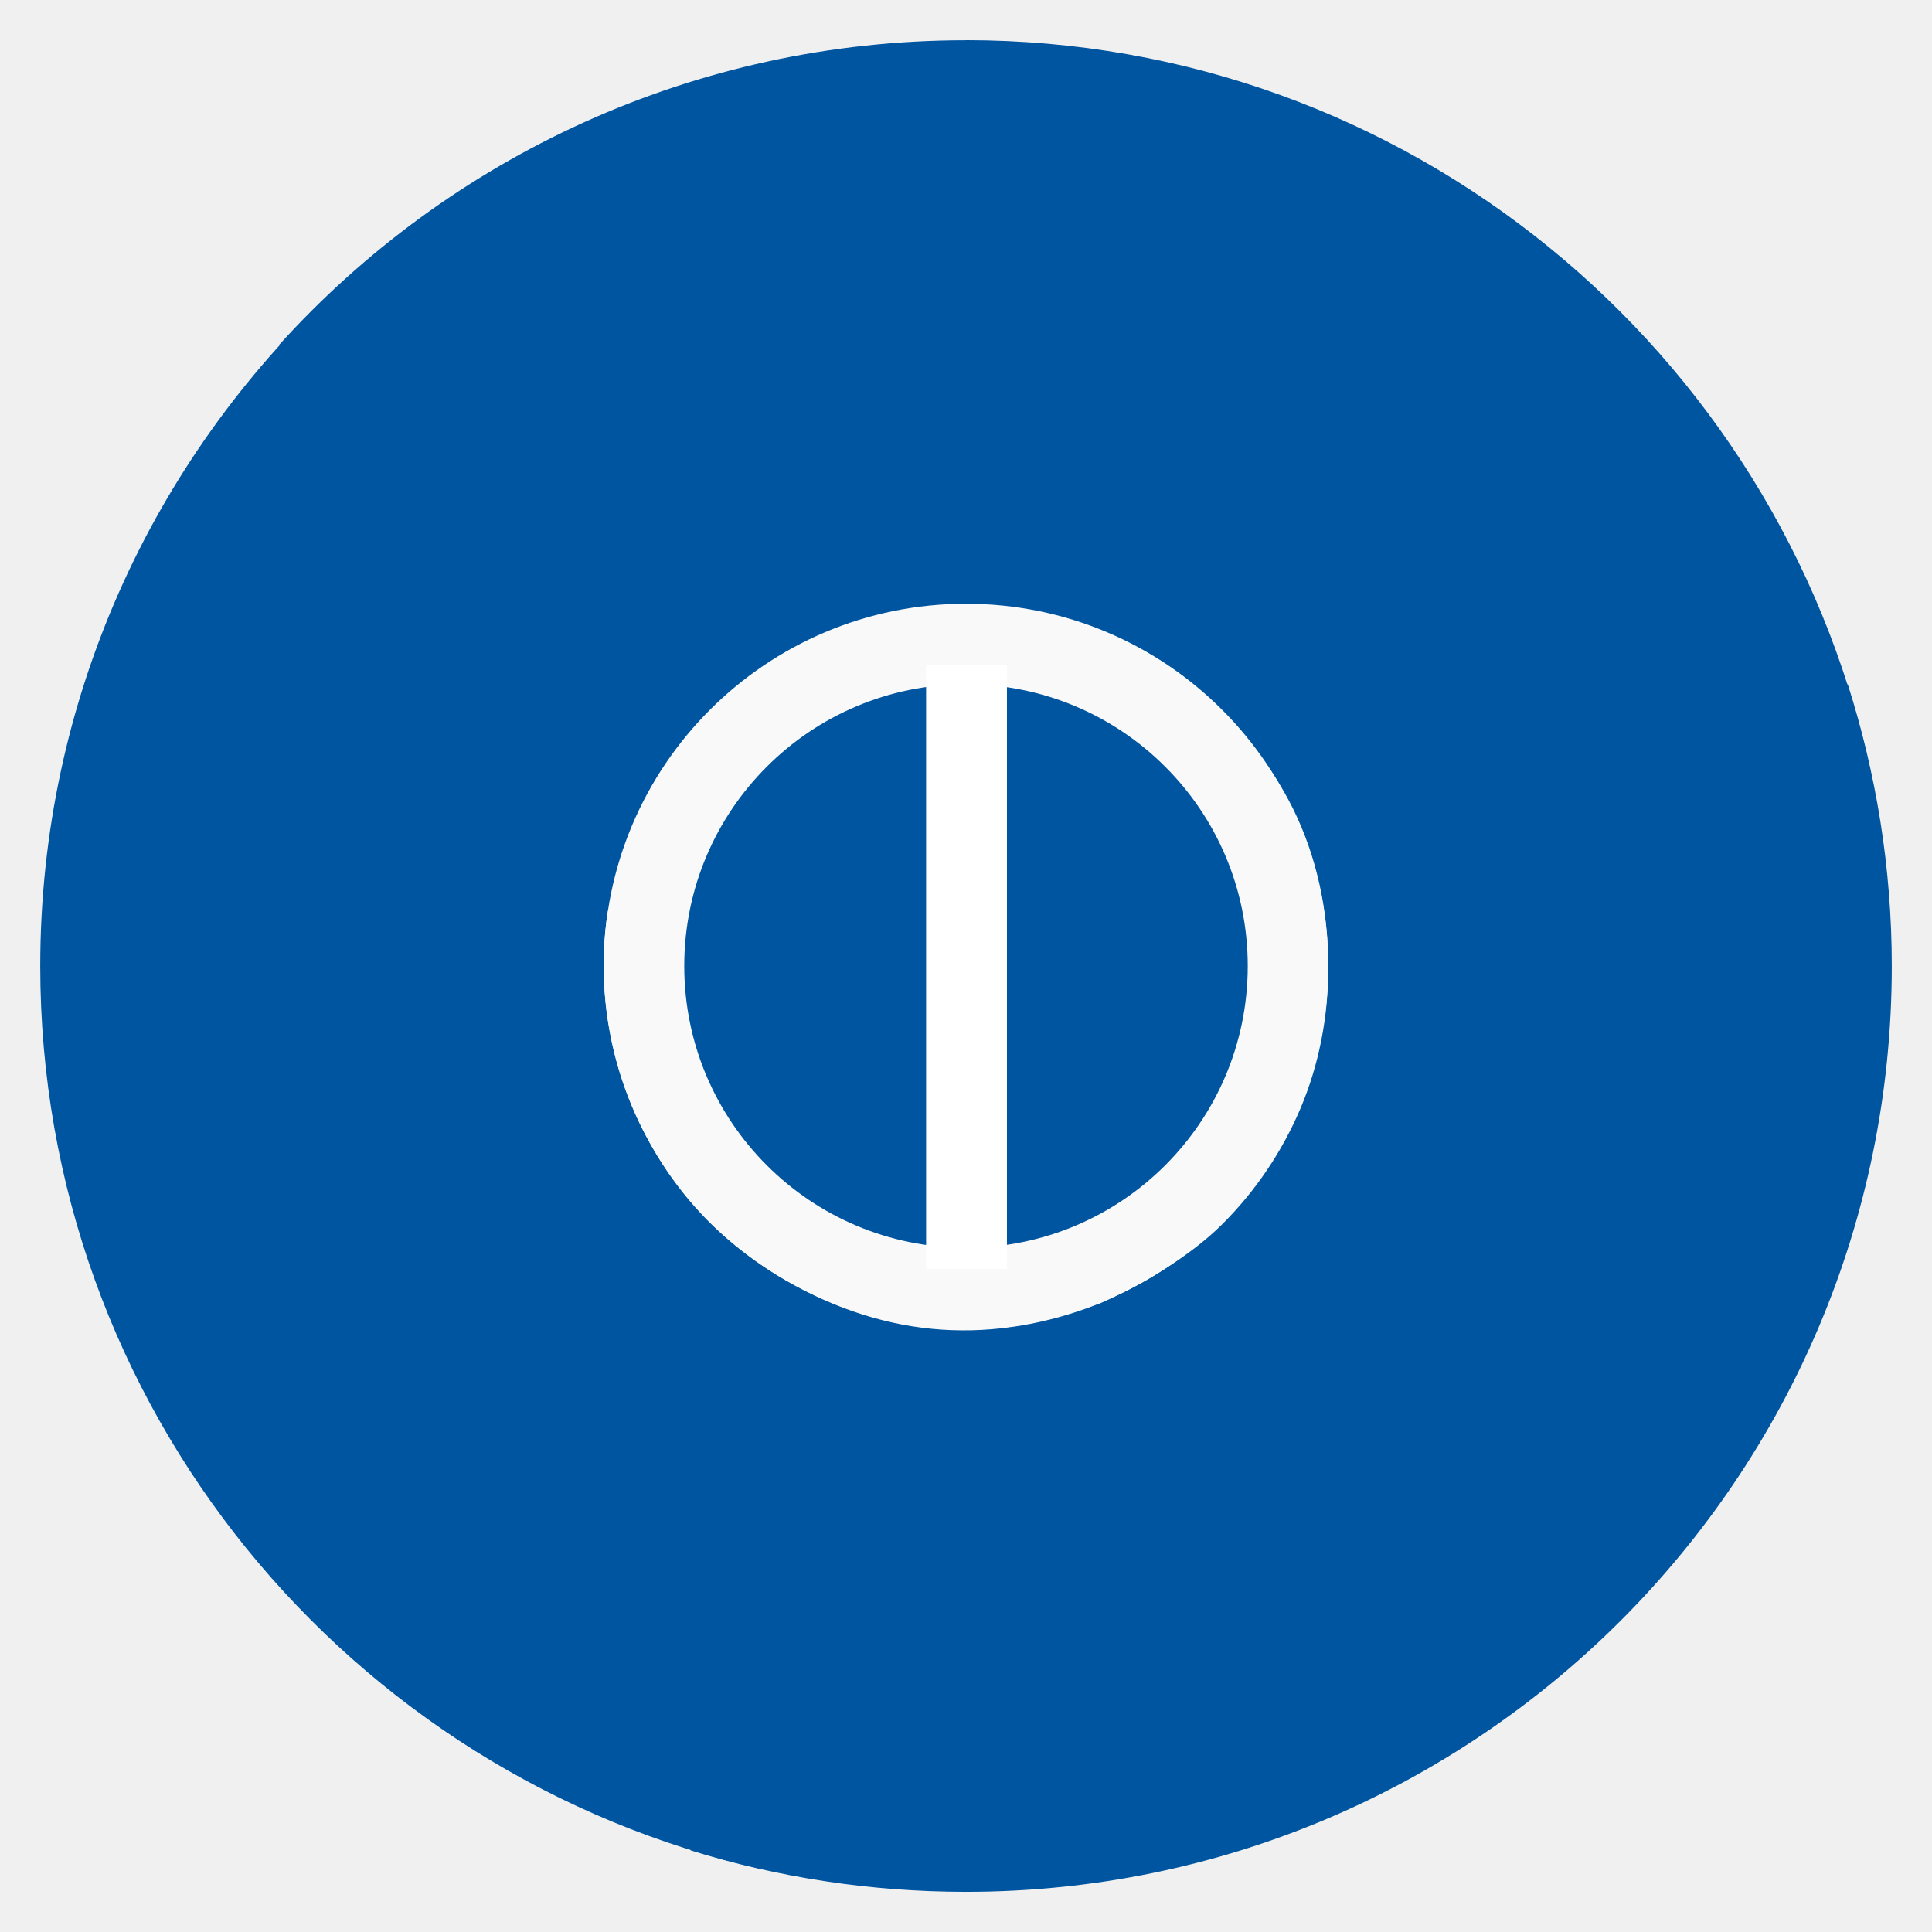
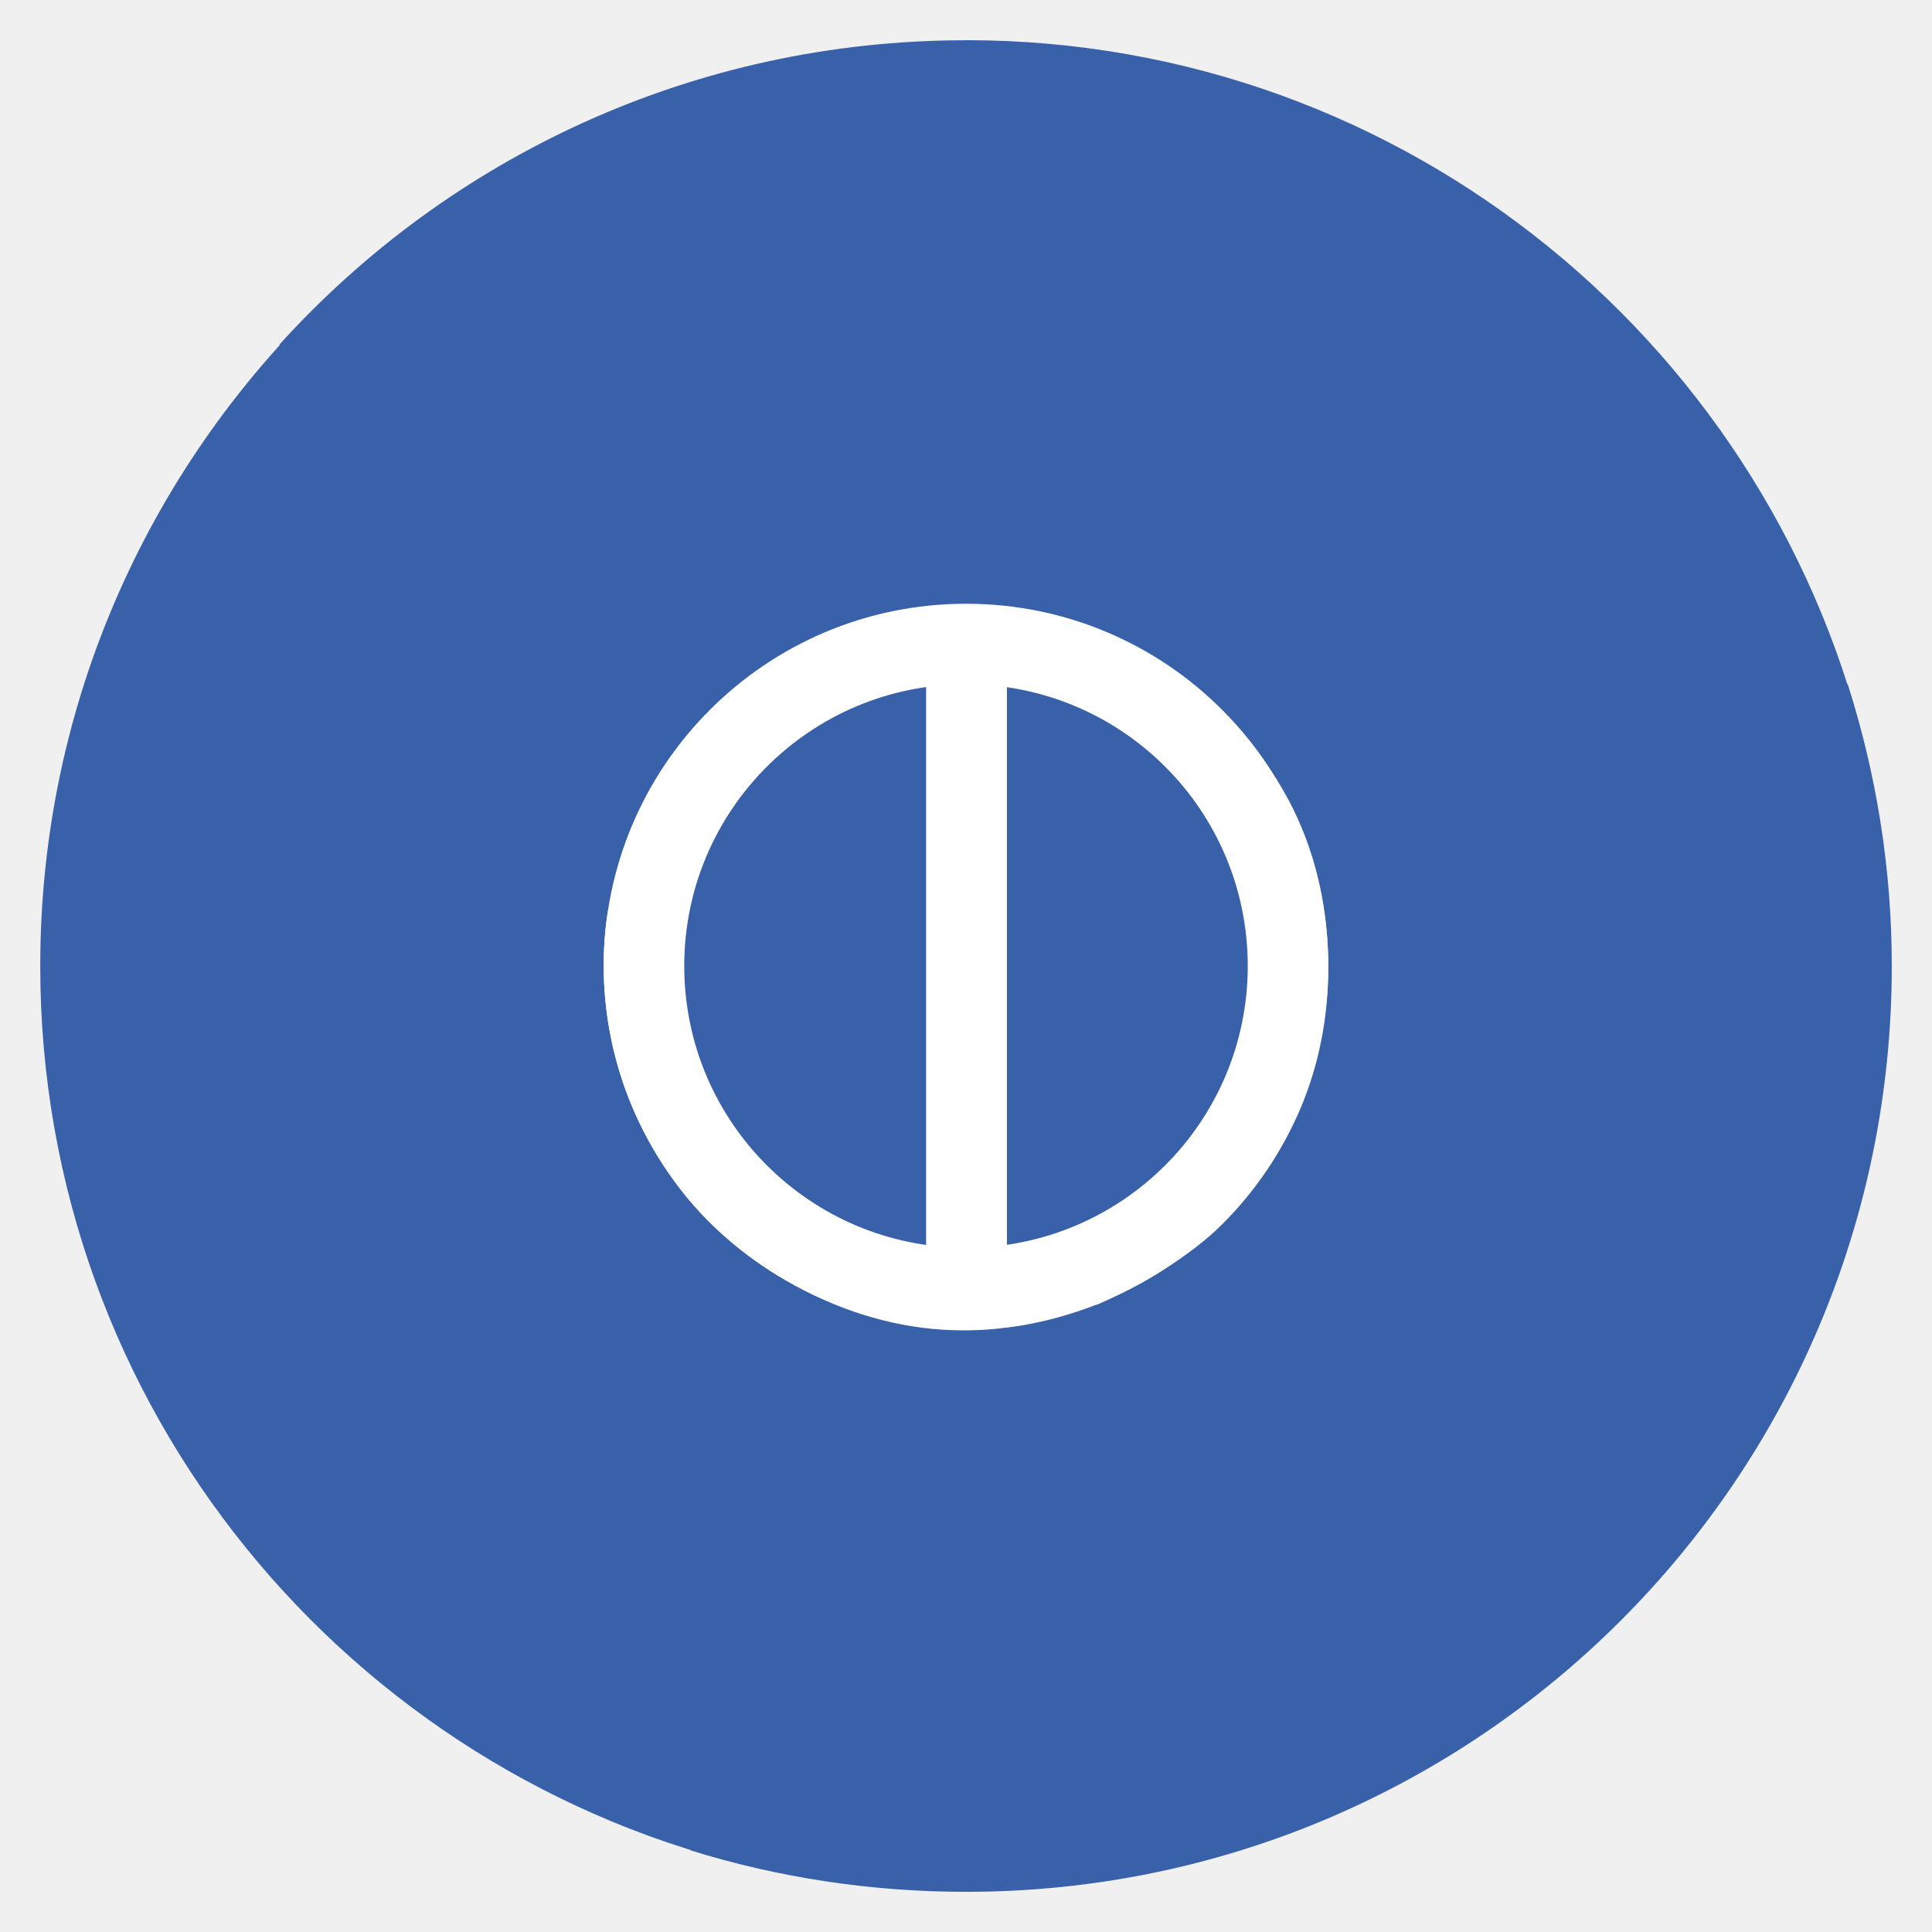
<svg xmlns="http://www.w3.org/2000/svg" viewBox="0 0 48 48" id="svg2" version="1.1">
  <defs id="defs4">
    <clipPath id="clipPath6">
      <g transform="translate(0,-1004.362)" id="g8">
-         <path d="m -24 13 c 0 1.105 -0.672 2 -1.5 2 -0.828 0 -1.5 -0.895 -1.5 -2 0 -1.105 0.672 -2 1.5 -2 0.828 0 1.5 0.895 1.5 2 z" transform="matrix(15.33333,0,0,11.5,415,878.8622)" fill="#1890d0" id="path10" />
+         <path d="m -24 13 c 0 1.105 -0.672 2 -1.5 2 -0.828 0 -1.5 -0.895 -1.5 -2 0 -1.105 0.672 -2 1.5 -2 0.828 0 1.5 0.895 1.5 2 z" transform="matrix(15.33333,0,0,11.5,415,878.8622)" fill="#3861aa" id="path10" />
      </g>
    </clipPath>
    <clipPath id="clipPath12">
      <g transform="translate(0,-1004.362)" id="g14">
-         <path d="m -24 13 c 0 1.105 -0.672 2 -1.5 2 -0.828 0 -1.5 -0.895 -1.5 -2 0 -1.105 0.672 -2 1.5 -2 0.828 0 1.5 0.895 1.5 2 z" transform="matrix(15.33333,0,0,11.5,415,878.8622)" fill="#1890d0" id="path16" />
+         <path d="m -24 13 c 0 1.105 -0.672 2 -1.5 2 -0.828 0 -1.5 -0.895 -1.5 -2 0 -1.105 0.672 -2 1.5 -2 0.828 0 1.5 0.895 1.5 2 z" transform="matrix(15.33333,0,0,11.5,415,878.8622)" fill="#3861aa" id="path16" />
      </g>
    </clipPath>
  </defs>
-   <path d="m 33.969 24 c 0 5.504 -4.465 9.969 -9.969 9.969 -5.504 0 -9.969 -4.465 -9.969 -9.969 0 -5.504 4.465 -9.969 9.969 -9.969 5.504 0 9.969 4.465 9.969 9.969 m 0 0" fill="#f9f9f9" fill-rule="nonzero" stroke="none" fill-opacity="1" id="path28" />
-   <path d="m 32 24 c 0 4.418 -3.582 8 -8 8 -4.418 0 -8 -3.582 -8 -8 0 -4.418 3.582 -8 8 -8 4.418 0 8 3.582 8 8 m 0 0" fill="#209cc8" fill-rule="nonzero" stroke="none" fill-opacity="1" id="path30" />
+   <path d="m 33.969 24 c 0 5.504 -4.465 9.969 -9.969 9.969 -5.504 0 -9.969 -4.465 -9.969 -9.969 0 -5.504 4.465 -9.969 9.969 -9.969 5.504 0 9.969 4.465 9.969 9.969 m 0 0" fill="#ffffff" fill-rule="nonzero" stroke="none" fill-opacity="1" id="path28" />
+   <path d="m 32 24 c 0 4.418 -3.582 8 -8 8 -4.418 0 -8 -3.582 -8 -8 0 -4.418 3.582 -8 8 -8 4.418 0 8 3.582 8 8 m 0 0" fill="#3861aa" fill-rule="nonzero" stroke="none" fill-opacity="1" id="path30" />
  <path d="m 31.973 24 c 0 4.402 -3.57 7.973 -7.973 7.973 -4.402 0 -7.973 -3.57 -7.973 -7.973 0 -4.402 3.57 -7.973 7.973 -7.973 4.402 0 7.973 3.57 7.973 7.973 m 0 0" fill="#209dc8" fill-rule="nonzero" stroke="none" fill-opacity="1" id="path32" />
-   <path d="m 29.563 17 c 1.027 0.824 1.973 1.898 2.563 3.094 0.586 1.188 0.875 2.52 0.875 3.938 0 1.242 -0.233 2.422 -0.688 3.5 -0.457 1.078 -1.122 2.062 -1.938 2.875 -0.813 0.816 -2.075 1.56 -3.149 2.02 -0.879 0.371 -1.365 0.493 -2.358 0.575 l -7.711 12.969 c 2.161 0.672 4.462 1.031 6.844 1.031 12.703 0 23 -10.297 23 -23 0 -2.441 -0.389 -4.793 -1.094 -7 z" fill="#e3a400" fill-rule="nonzero" stroke="none" fill-opacity="1" id="path34" style="fill:#0055a0;fill-opacity:1" />
-   <path d="m 8.281 7.221 c -4.478 4.197 -7.281 10.16 -7.281 16.781 0 10.961 7.674 20.13 17.938 22.438 l 8.313 -14.03 c -1.227 0.477 -2.52 0.711 -3.844 0.625 -1.324 -0.086 -2.649 -0.508 -3.875 -1.219 -1.074 -0.621 -1.983 -1.41 -2.688 -2.344 -0.707 -0.934 -1.234 -2.02 -1.531 -3.125 -0.297 -1.113 -0.395 -2.278 -0.25 -3.438 0.117 -0.945 0.505 -1.821 0.938 -2.719 l 0.031 0 -7.75 -12.969 z" fill="#0f8e52" fill-rule="nonzero" stroke="none" fill-opacity="1" id="path36" style="fill:#0055a0;fill-opacity:1" />
-   <path d="m 24 1 c -6.764 0 -12.854 2.915 -17.06 7.563 l 8.188 14.09 c 0.203 -1.301 0.672 -2.555 1.406 -3.656 0.738 -1.105 1.742 -2.043 2.969 -2.75 1.078 -0.625 2.215 -1.016 3.375 -1.156 1.16 -0.145 2.355 -0.051 3.469 0.25 1.113 0.297 2.16 0.793 3.094 1.5 0.762 0.57 1.348 1.363 1.906 2.188 l 15.09 -0.031 c -2.287 -10.293 -11.456 -18 -22.438 -18 z" fill="#d74336" fill-rule="nonzero" stroke="none" fill-opacity="1" id="path38" style="fill:#0055a0;fill-opacity:1" />
+   <path d="m 29.563 17 c 1.027 0.824 1.973 1.898 2.563 3.094 0.586 1.188 0.875 2.52 0.875 3.938 0 1.242 -0.233 2.422 -0.688 3.5 -0.457 1.078 -1.122 2.062 -1.938 2.875 -0.813 0.816 -2.075 1.56 -3.149 2.02 -0.879 0.371 -1.365 0.493 -2.358 0.575 l -7.711 12.969 c 2.161 0.672 4.462 1.031 6.844 1.031 12.703 0 23 -10.297 23 -23 0 -2.441 -0.389 -4.793 -1.094 -7 z" fill="#3861aa" fill-rule="nonzero" stroke="none" fill-opacity="1" id="path34" style="fill:#3861aa;fill-opacity:1" />
+   <path d="m 8.281 7.221 c -4.478 4.197 -7.281 10.16 -7.281 16.781 0 10.961 7.674 20.13 17.938 22.438 l 8.313 -14.03 c -1.227 0.477 -2.52 0.711 -3.844 0.625 -1.324 -0.086 -2.649 -0.508 -3.875 -1.219 -1.074 -0.621 -1.983 -1.41 -2.688 -2.344 -0.707 -0.934 -1.234 -2.02 -1.531 -3.125 -0.297 -1.113 -0.395 -2.278 -0.25 -3.438 0.117 -0.945 0.505 -1.821 0.938 -2.719 l 0.031 0 -7.75 -12.969 z" fill="#3861aa" fill-rule="nonzero" stroke="none" fill-opacity="1" id="path36" style="fill:#3861aa;fill-opacity:1" />
+   <path d="m 24 1 c -6.764 0 -12.854 2.915 -17.06 7.563 l 8.188 14.09 c 0.203 -1.301 0.672 -2.555 1.406 -3.656 0.738 -1.105 1.742 -2.043 2.969 -2.75 1.078 -0.625 2.215 -1.016 3.375 -1.156 1.16 -0.145 2.355 -0.051 3.469 0.25 1.113 0.297 2.16 0.793 3.094 1.5 0.762 0.57 1.348 1.363 1.906 2.188 l 15.09 -0.031 c -2.287 -10.293 -11.456 -18 -22.438 -18 z" fill="#3861aa" fill-rule="nonzero" stroke="none" fill-opacity="1" id="path38" style="fill:#3861aa;fill-opacity:1" />
  <path d="m 32 25 c 0 3.867 -3.133 7 -7 7 -3.867 0 -7 -3.133 -7 -7 0 -3.867 3.133 -7 7 -7 3.867 0 7 3.133 7 7 m 0 0" opacity="0.1" fill="#000" fill-rule="nonzero" stroke="none" fill-opacity="1" id="SVGCleanerId_0" />
-   <path d="m 33 24 c 0 4.973 -4.03 9 -9 9 -4.969 0 -9 -4.03 -9 -9 0 -4.969 4.03 -9 9 -9 4.973 0 9 4.03 9 9 m 0 0" fill="#f9f9f9" fill-rule="nonzero" stroke="none" fill-opacity="1" id="path41" />
-   <path d="m 31 24 c 0 3.867 -3.133 7 -7 7 -3.867 0 -7 -3.133 -7 -7 0 -3.867 3.133 -7 7 -7 3.867 0 7 3.133 7 7 m 0 0" id="path45" style="fill:#0055a0;fill-opacity:1" stroke="none" fill-rule="nonzero" fill-opacity="1" fill="#3d7de5" />
+   <path d="m 33 24 c 0 4.973 -4.03 9 -9 9 -4.969 0 -9 -4.03 -9 -9 0 -4.969 4.03 -9 9 -9 4.973 0 9 4.03 9 9 m 0 0" fill="#ffffff" fill-rule="nonzero" stroke="none" fill-opacity="1" id="path41" />
+   <path d="m 31 24 c 0 3.867 -3.133 7 -7 7 -3.867 0 -7 -3.133 -7 -7 0 -3.867 3.133 -7 7 -7 3.867 0 7 3.133 7 7 m 0 0" id="path45" style="fill:#3861aa;fill-opacity:1" stroke="none" fill-rule="nonzero" fill-opacity="1" fill="#3861aa" />
  <g transform="translate(0,0.0022)" id="g47" />
  <rect style="fill:#ffffff;fill-opacity:1" id="rect4152" width="2.008" height="15" x="23.009" y="16.525" />
</svg>
